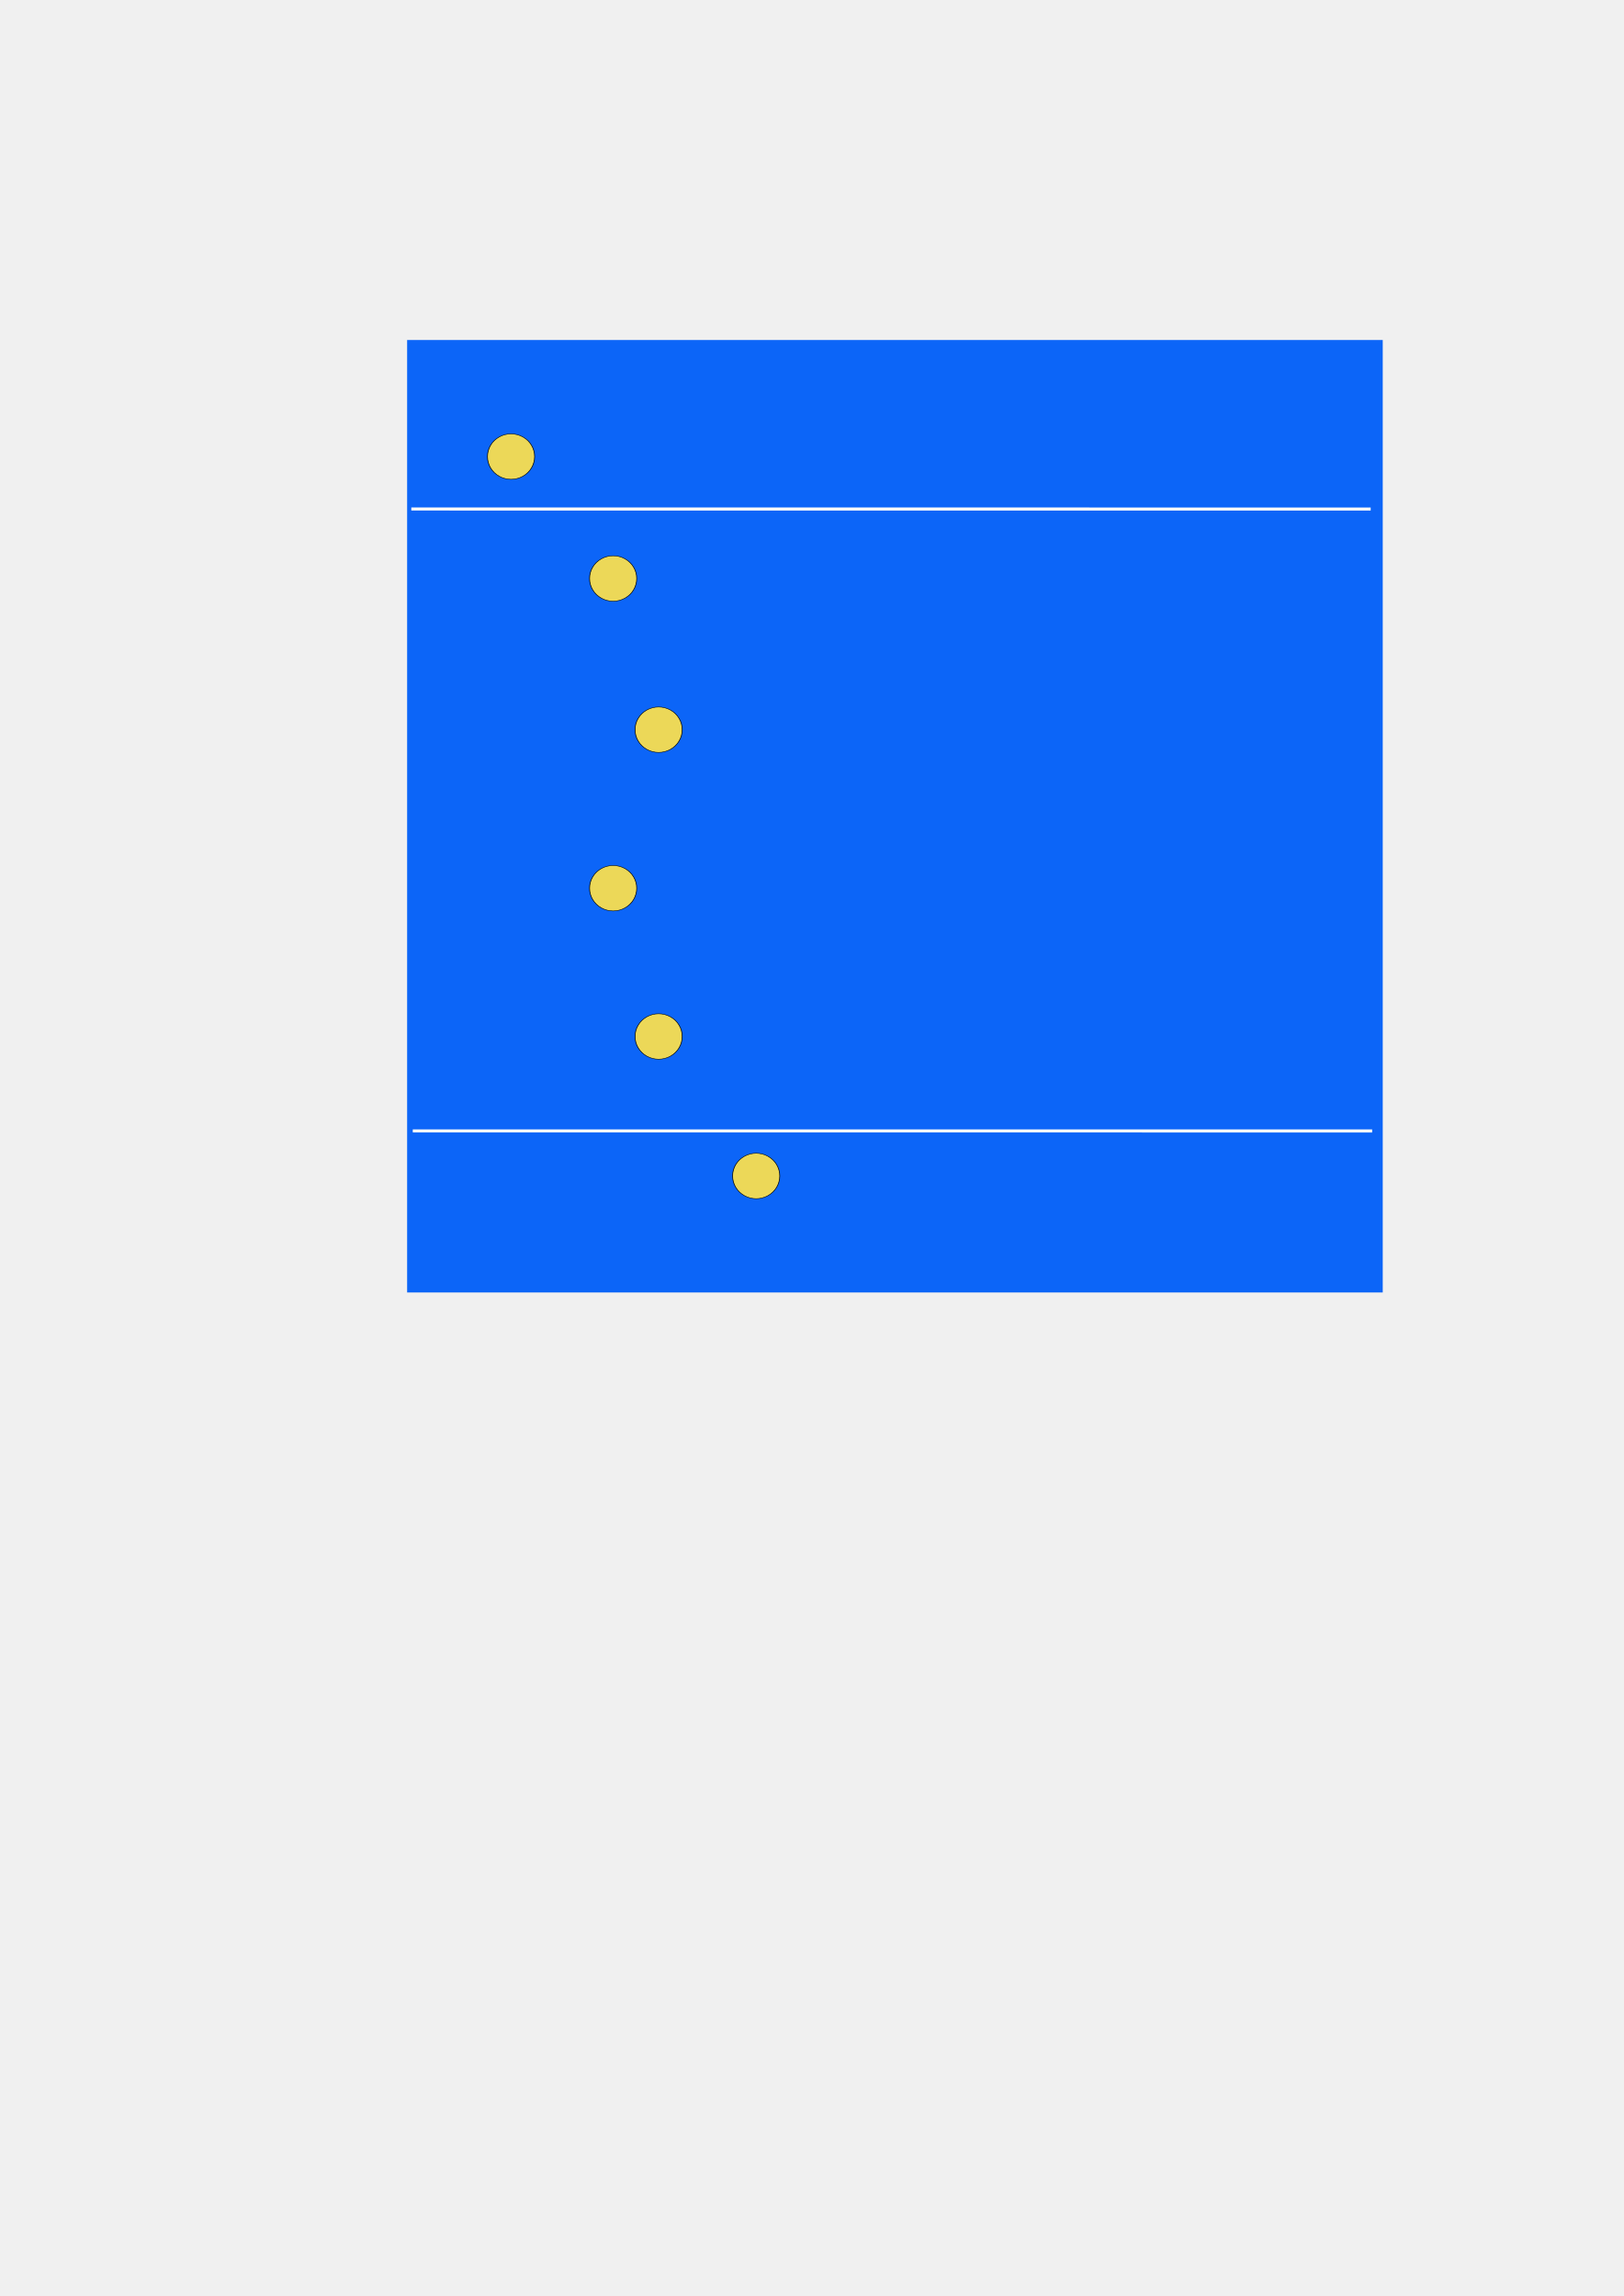
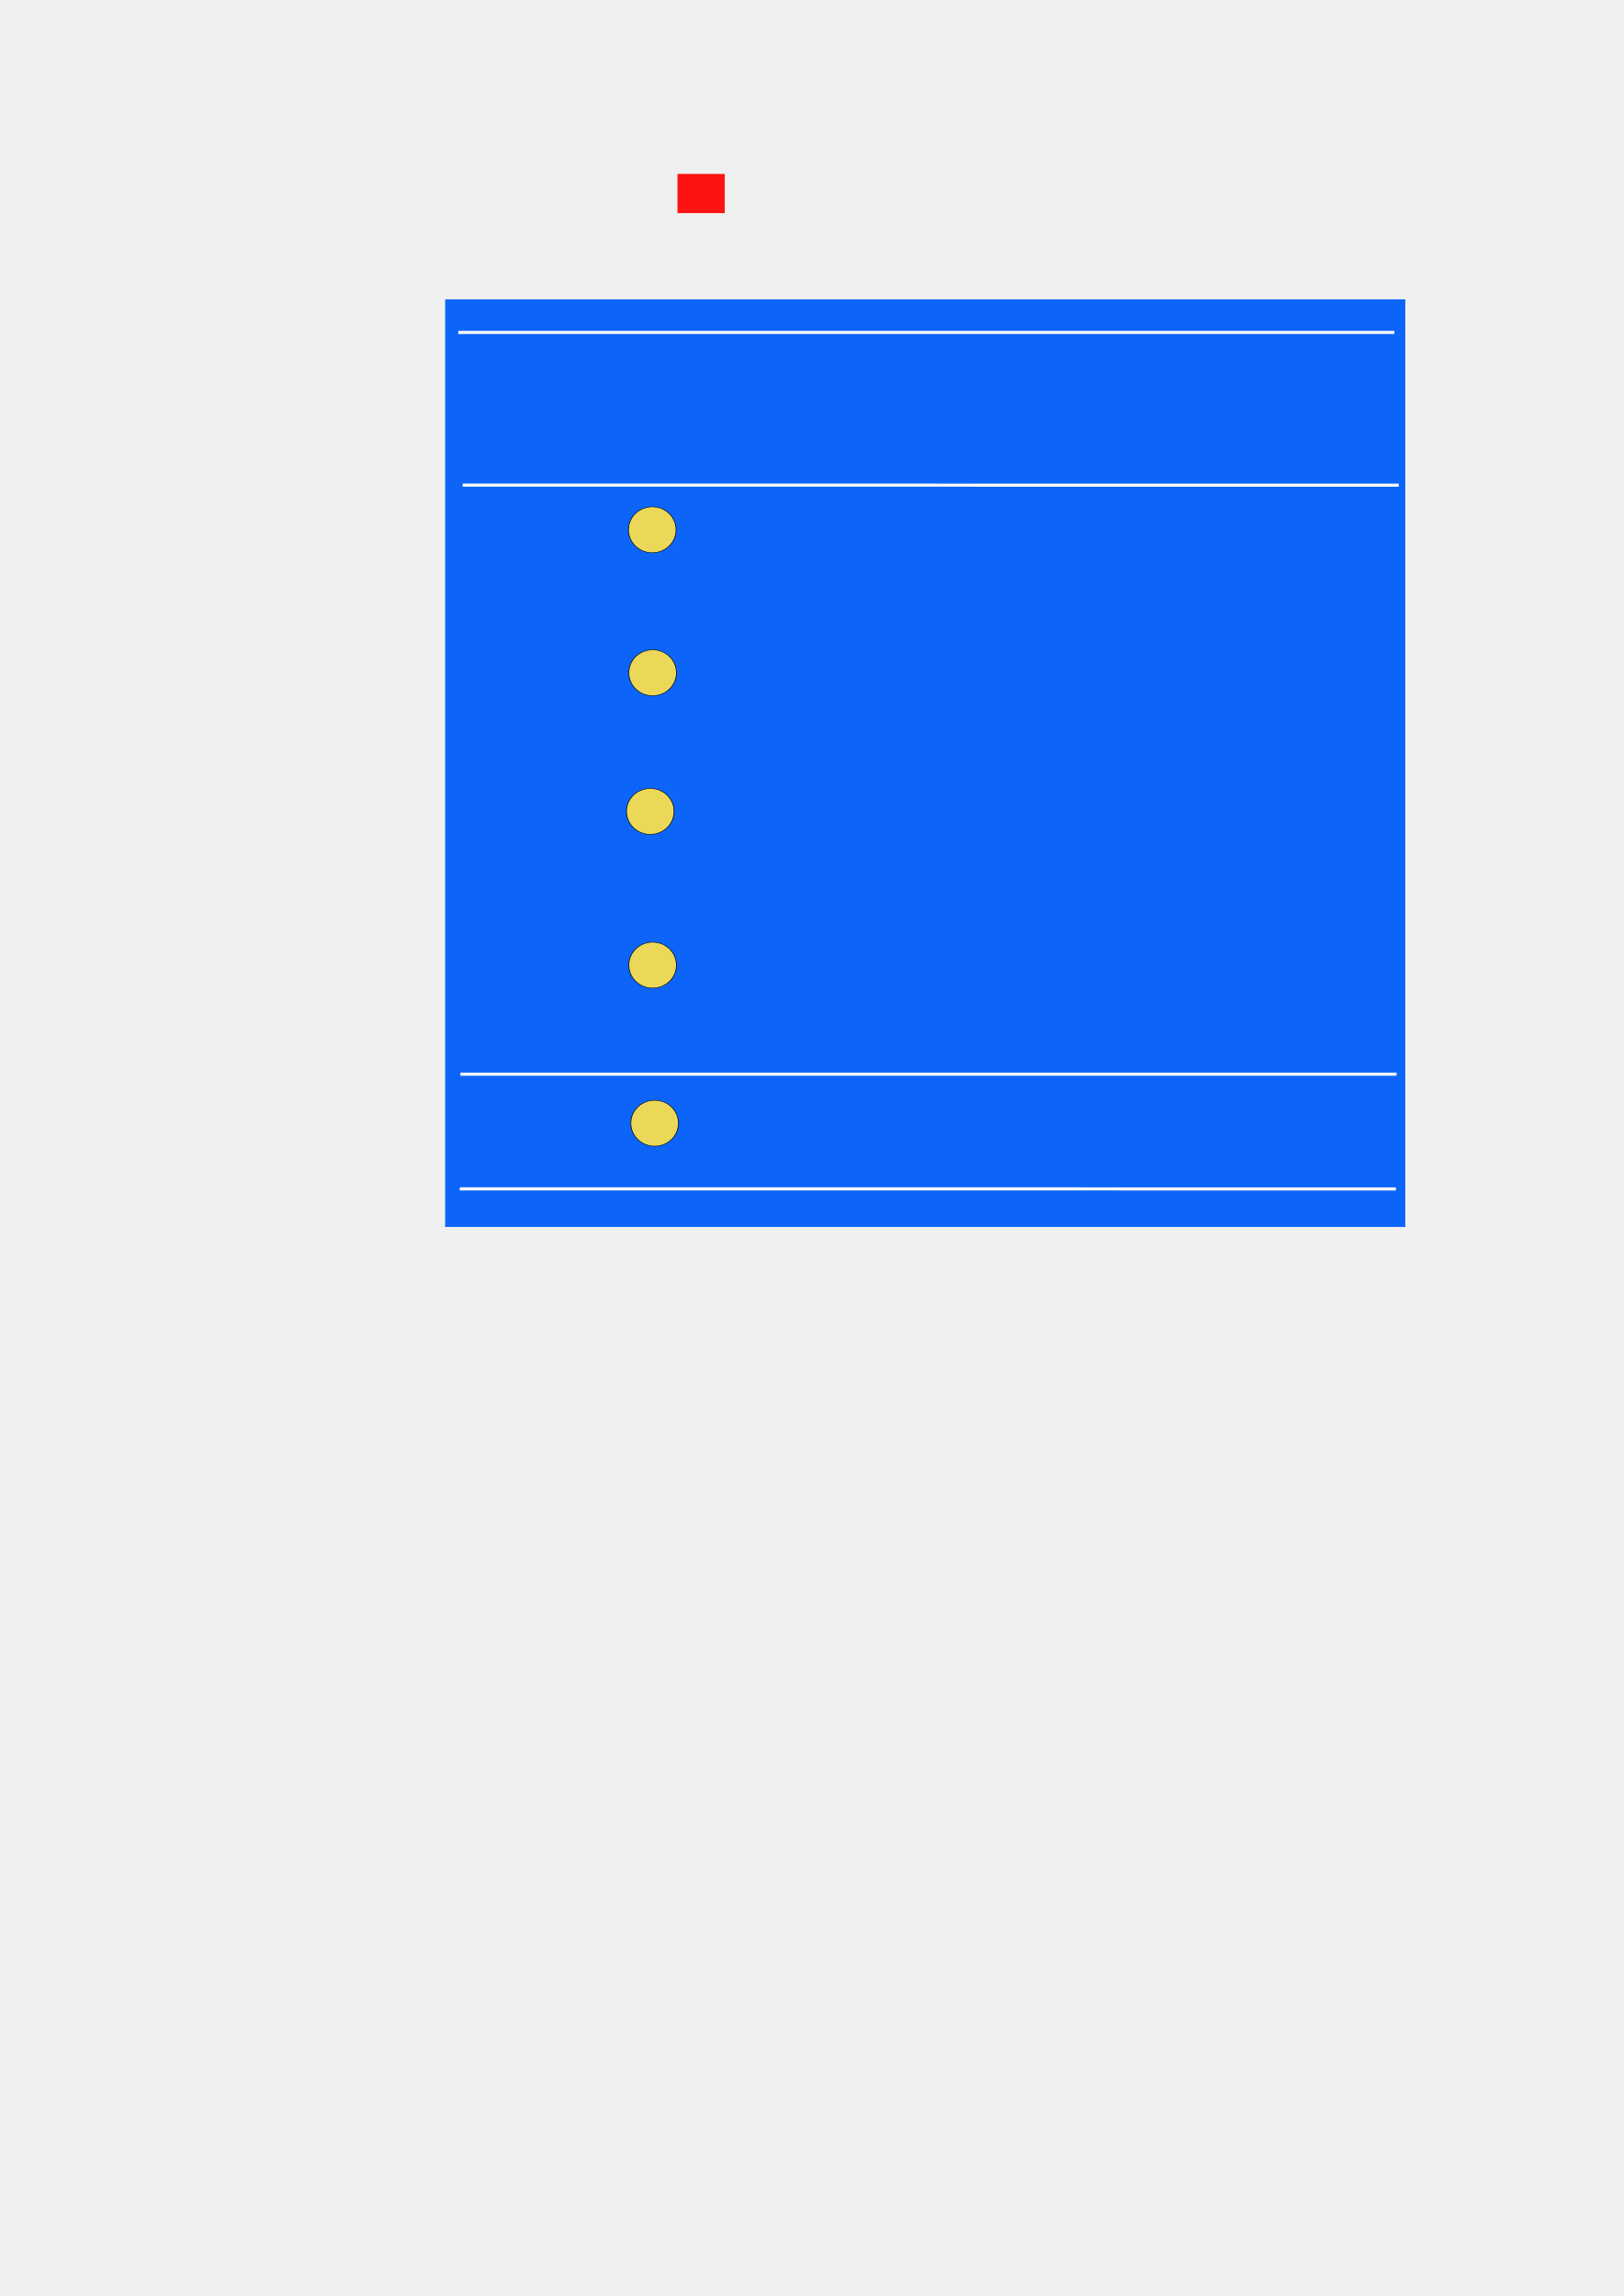
<svg xmlns="http://www.w3.org/2000/svg" width="744.094" height="1052.362" id="svg2">
  <defs id="defs4">
    <marker orient="auto" refY="0.0" refX="0.0" id="DotM" style="overflow:visible">
      <path id="path4640" d="M -2.5,-1.0 C -2.5,1.76 -4.74,4.0 -7.5,4.0 C -10.26,4.0 -12.5,1.76 -12.5,-1.0 C -12.5,-3.76 -10.26,-6.0 -7.5,-6.0 C -4.74,-6.0 -2.5,-3.76 -2.5,-1.0 z " style="fill-rule:evenodd;stroke:#000000;stroke-width:1.0pt;marker-start:none;marker-end:none" transform="scale(0.4) translate(7.4, 1)" />
    </marker>
  </defs>
  <g id="layer1">
    <flowRoot xml:space="preserve" id="flowRoot2383" style="font-size:40px;font-style:normal;font-weight:normal;fill:#000000;fill-opacity:1;stroke:none;stroke-width:1px;stroke-linecap:butt;stroke-linejoin:miter;stroke-opacity:1;font-family:Bitstream Vera Sans">
      <flowRegion id="flowRegion2385">
        <rect id="rect2387" width="48.571" height="62.857" x="88.571" y="98.076" />
      </flowRegion>
      <flowPara id="flowPara2389" style="font-size:72px">!1</flowPara>
    </flowRoot>
    <flowRoot xml:space="preserve" id="flowRoot2397" style="fill:black;stroke:none;stroke-opacity:1;stroke-width:1px;stroke-linejoin:miter;stroke-linecap:butt;fill-opacity:1;font-family:Bitstream Vera Sans;font-style:normal;font-weight:normal;font-size:40px">
      <flowRegion id="flowRegion2399">
        <rect id="rect2401" width="45.714" height="60" x="94.286" y="100.934" />
      </flowRegion>
      <flowPara id="flowPara2403" />
    </flowRoot>
    <flowRoot xml:space="preserve" id="flowRoot4500" style="font-size:40px;font-style:normal;font-weight:normal;fill:#000000;fill-opacity:1;stroke:none;stroke-width:1px;stroke-linecap:butt;stroke-linejoin:miter;stroke-opacity:1;font-family:Bitstream Vera Sans">
      <flowRegion id="flowRegion4502">
        <rect id="rect4504" width="40.714" height="40.714" x="451.429" y="913.076" />
      </flowRegion>
      <flowPara id="flowPara4506">TxT</flowPara>
    </flowRoot>
    <flowRoot xml:space="preserve" id="flowRoot7412" style="font-size:28px;font-style:normal;font-weight:normal;fill:#ffffff;fill-opacity:1;stroke:none;stroke-width:1px;stroke-linecap:butt;stroke-linejoin:miter;stroke-opacity:1;font-family:Bitstream Vera Sans" transform="matrix(0.5286873,0,0,0.4342014,131.5193,154.0721)">
      <flowRegion id="flowRegion7414">
        <rect id="rect7416" width="385.435" height="105.618" x="341.432" y="81.606" style="font-size:28px;fill:#ffffff" />
      </flowRegion>
      <flowPara id="flowPara7420" style="font-size:12;font-style:normal;text-align:center;text-anchor:middle;fill:#ffffff;-inkscape-font-specification:Bitstream Vera Sans" />
    </flowRoot>
    <flowRoot xml:space="preserve" id="flowRoot2862" style="font-size:40px;font-style:normal;font-weight:normal;fill:#000000;fill-opacity:1;stroke:none;stroke-width:1px;stroke-linecap:butt;stroke-linejoin:miter;stroke-opacity:1;font-family:Bitstream Vera Sans">
      <flowRegion id="flowRegion2864">
        <rect id="rect2866" width="183.743" height="47.004" x="335.2" y="187.775" />
      </flowRegion>
      <flowPara id="flowPara2868">Structure ideas, define aim,questions, forms and data collection method</flowPara>
      <flowPara id="flowPara2870" />
    </flowRoot>
-     <rect style="fill:#0c65f8;fill-opacity:1;fill-rule:evenodd;stroke:none;stroke-width:0.745px;stroke-linecap:butt;stroke-linejoin:miter;stroke-opacity:1" id="rect2563" width="447.092" height="436.553" x="186.575" y="155.842" />
    <flowRoot xml:space="preserve" id="flowRoot2882" style="font-size:40px;font-style:normal;font-weight:normal;fill:#000000;fill-opacity:1;stroke:none;stroke-width:1px;stroke-linecap:butt;stroke-linejoin:miter;stroke-opacity:1;font-family:Bitstream Vera Sans">
      <flowRegion id="flowRegion2884">
        <rect id="rect2886" width="13.294" height="44.63" x="327.603" y="181.128" />
      </flowRegion>
      <flowPara id="flowPara2888">{ </flowPara>
    </flowRoot>
    <flowRoot xml:space="preserve" id="flowRoot2890" style="font-size:40px;font-style:normal;font-weight:normal;fill:#000000;fill-opacity:1;stroke:none;stroke-width:1px;stroke-linecap:butt;stroke-linejoin:miter;stroke-opacity:1;font-family:Bitstream Vera Sans">
      <flowRegion id="flowRegion2892">
        <rect id="rect2894" width="18.991" height="48.428" x="324.754" y="182.078" />
      </flowRegion>
      <flowPara id="flowPara2896">{a</flowPara>
    </flowRoot>
    <flowRoot xml:space="preserve" id="flowRoot2898" style="font-size:40px;font-style:normal;font-weight:normal;fill:#000000;fill-opacity:1;stroke:none;stroke-width:1px;stroke-linecap:butt;stroke-linejoin:miter;stroke-opacity:1;font-family:Bitstream Vera Sans">
      <flowRegion id="flowRegion2900">
        <rect id="rect2902" width="22.79" height="48.903" x="322.855" y="180.178" />
      </flowRegion>
      <flowPara id="flowPara2904">{</flowPara>
    </flowRoot>
    <flowRoot xml:space="preserve" id="flowRoot2906" style="font-size:40px;font-style:normal;font-weight:normal;fill:#000000;fill-opacity:1;stroke:none;stroke-width:1px;stroke-linecap:butt;stroke-linejoin:miter;stroke-opacity:1;font-family:Bitstream Vera Sans">
      <flowRegion id="flowRegion2908">
        <rect id="rect2910" width="62.672" height="74.067" x="530.337" y="185.401" />
      </flowRegion>
      <flowPara id="flowPara2912">aaaaf </flowPara>
    </flowRoot>
-     <flowRoot xml:space="preserve" id="flowRoot2566" style="font-size:40px;font-style:normal;font-weight:normal;fill:#ffffff;fill-opacity:1;stroke:none;stroke-width:1px;stroke-linecap:butt;stroke-linejoin:miter;stroke-opacity:1;font-family:Bitstream Vera Sans" transform="matrix(0.5140571,0,0,0.5422243,217.0402,371.579)">
-       <flowRegion id="flowRegion2568">
-         <rect id="rect2570" width="414.356" height="43.63" x="228.571" y="23.791" style="fill:#ffffff" />
+     <path style="opacity:0.92;fill:#ffffff;fill-opacity:0.995;fill-rule:nonzero;stroke:#000000;stroke-width:1.6;stroke-linecap:round;stroke-linejoin:round;stroke-miterlimit:4;stroke-dasharray:none;stroke-dashoffset:0;stroke-opacity:0" id="path2610" d="M -150.405,189.549 A 7.386,18.129 0 1 1 -165.177,189.549 A 7.386,18.129 0 1 1 -150.405,189.549 z" />
+     <rect style="opacity:0.92;fill:#ff0000;fill-opacity:1;fill-rule:nonzero;stroke:#000000;stroke-width:1.096;stroke-linecap:round;stroke-linejoin:round;stroke-miterlimit:4;stroke-dasharray:none;stroke-dashoffset:0;stroke-opacity:0" id="rect3392" width="21.655" height="17.962" x="310.478" y="79.717" />
+     <flowRoot xml:space="preserve" id="flowRoot3429" style="fill:black;stroke:none;stroke-opacity:1;stroke-width:1px;stroke-linejoin:miter;stroke-linecap:butt;fill-opacity:1;font-family:Bitstream Vera Sans;font-style:normal;font-weight:normal;font-size:40px">
+       <flowRegion id="flowRegion3431">
+         <rect id="rect3433" width="9.496" height="44.63" x="263.982" y="164.511" />
      </flowRegion>
-       <flowPara id="flowPara2574">Extend Definition </flowPara>
+       <flowPara id="flowPara3435" />
    </flowRoot>
-     <g id="g3956" transform="translate(14.77196,2.685801)">
-       <path transform="matrix(0.315123,0,0,0.2264242,183.4107,177.9164)" d="M 148.571,126.648 A 34.286,45.714 0 1 1 80,126.648 A 34.286,45.714 0 1 1 148.571,126.648 z" id="path2395" style="fill:#ecd858;fill-rule:evenodd;stroke:#000000;stroke-width:1px;stroke-linecap:butt;stroke-linejoin:miter;stroke-opacity:1" />
-       <g id="g3944">
-         <flowRoot xml:space="preserve" id="flowRoot2423" style="font-size:40px;font-style:normal;font-weight:normal;fill:#ffffff;fill-opacity:1;stroke:none;stroke-width:1px;stroke-linecap:butt;stroke-linejoin:miter;stroke-opacity:1;font-family:Bitstream Vera Sans" transform="matrix(0.5140571,0,0,0.5422243,126.605,177.7292)">
-           <flowRegion id="flowRegion2425">
-             <rect id="rect2427" width="308.571" height="50.493" x="228.571" y="23.791" style="fill:#ffffff" />
-           </flowRegion>
-           <flowPara id="flowPara2431">Prepare</flowPara>
-         </flowRoot>
-         <flowRoot xml:space="preserve" id="flowRoot2872" style="font-size:13.4px;font-style:normal;font-weight:normal;text-align:start;text-anchor:start;fill:#ffffff;fill-opacity:1;stroke:none;stroke-width:1px;stroke-linecap:butt;stroke-linejoin:miter;stroke-opacity:1;font-family:Bitstream Vera Sans" transform="translate(8.90575,-3.520172)">
-           <flowRegion id="flowRegion2874">
-             <rect id="rect2876" width="221.726" height="48.903" x="330.452" y="184.452" style="font-size:13.4px;text-align:start;text-anchor:start;fill:#ffffff" />
-           </flowRegion>
-           <flowPara id="flowPara2878">Structure ideas, define aim, questions, forms and data collection method <flowSpan style="font-size:10px;fill:#ffffff" id="flowSpan2934">(in other software)</flowSpan>
-           </flowPara>
-           <flowPara id="flowPara2880" style="font-size:10px;fill:#ffffff" />
-         </flowRoot>
-       </g>
-     </g>
-     <g id="g4887" transform="translate(-15.44331,-4.259253)">
-       <g id="g4876">
-         <flowRoot xml:space="preserve" id="flowRoot2441" style="font-size:40px;font-style:normal;font-weight:normal;fill:#ffffff;fill-opacity:1;stroke:none;stroke-width:1px;stroke-linecap:butt;stroke-linejoin:miter;stroke-opacity:1;font-family:Bitstream Vera Sans" transform="matrix(0.511162,0,0,0.5230261,216.5084,229.2049)">
-           <flowRegion id="flowRegion2443">
-             <rect id="rect2445" width="411.417" height="73.373" x="228.571" y="23.791" style="fill:#ffffff" />
-           </flowRegion>
-           <flowPara id="flowPara2451">Design Data Form project ms</flowPara>
-           <flowPara id="flowPara2449"> </flowPara>
-         </flowRoot>
-         <flowRoot xml:space="preserve" id="flowRoot2455" style="font-size:28px;font-style:normal;font-weight:normal;fill:#ffffff;fill-opacity:1;stroke:none;stroke-width:1px;stroke-linecap:butt;stroke-linejoin:miter;stroke-opacity:1;font-family:Bitstream Vera Sans" transform="matrix(0.5257098,0,0,0.4188279,169.8638,158.8127)">
-           <flowRegion id="flowRegion2457">
-             <rect id="rect2459" width="331.429" height="102.857" x="357.143" y="255.219" style="font-size:28px;fill:#ffffff" />
-           </flowRegion>
-           <flowPara id="flowPara2461">Add questions, dates, structure</flowPara>
-         </flowRoot>
-       </g>
-       <path transform="matrix(0.315123,0,0,0.2264242,260.416,240.7341)" d="M 148.571,126.648 A 34.286,45.714 0 1 1 80,126.648 A 34.286,45.714 0 1 1 148.571,126.648 z" id="path2504" style="fill:#ecd858;fill-rule:evenodd;stroke:#000000;stroke-width:1px;stroke-linecap:butt;stroke-linejoin:miter;stroke-opacity:1" />
-     </g>
-     <g id="g4931" transform="translate(-4.700102,6.842654)">
-       <g id="g4920">
-         <flowRoot xml:space="preserve" id="flowRoot2463" style="font-size:40px;font-style:normal;font-weight:normal;fill:#ffffff;fill-opacity:1;stroke:none;stroke-width:1px;stroke-linecap:butt;stroke-linejoin:miter;stroke-opacity:1;font-family:Bitstream Vera Sans" transform="matrix(0.5286873,0,0,0.4342014,144.4761,143.9917)">
-           <flowRegion id="flowRegion2465">
-             <rect style="fill:#ffffff" id="rect2467" width="365.714" height="122.857" x="365.714" y="363.791" />
-           </flowRegion>
-           <flowPara id="flowPara2469">Modify Data Form</flowPara>
-           <flowPara id="flowPara2471" />
-         </flowRoot>
-         <flowRoot xml:space="preserve" id="flowRoot2473" style="font-size:28px;font-style:normal;font-weight:normal;fill:#ffffff;fill-opacity:1;stroke:none;stroke-width:1px;stroke-linecap:butt;stroke-linejoin:miter;stroke-opacity:1;font-family:Bitstream Vera Sans" transform="matrix(0.5286873,0,0,0.4342014,148.3318,146.6775)">
-           <flowRegion id="flowRegion2475">
-             <rect id="rect2477" width="340.321" height="88.336" x="382.857" y="403.791" style="font-size:28px;fill:#ffffff" />
-           </flowRegion>
-           <flowPara id="flowPara2479">Remove, add or modify questions and labels</flowPara>
-         </flowRoot>
-       </g>
-       <path transform="matrix(0.315123,0,0,0.2264242,270.5157,298.934)" d="M 148.571,126.648 A 34.286,45.714 0 1 1 80,126.648 A 34.286,45.714 0 1 1 148.571,126.648 z" id="path2508" style="fill:#ecd858;fill-rule:evenodd;stroke:#000000;stroke-width:1px;stroke-linecap:butt;stroke-linejoin:miter;stroke-opacity:1" />
-     </g>
-     <g id="g4976" transform="translate(-11.52981,-2.82696)">
-       <g id="g4966">
-         <flowRoot xml:space="preserve" id="flowRoot7445" style="font-size:40px;font-style:normal;font-weight:normal;fill:#ffffff;fill-opacity:1;stroke:none;stroke-width:1px;stroke-linecap:butt;stroke-linejoin:miter;stroke-opacity:1;font-family:Bitstream Vera Sans" transform="matrix(0.5140571,0,0,0.5422243,236.6529,436.8888)">
-           <flowRegion id="flowRegion7447">
-             <rect style="fill:#ffffff" id="rect7449" width="411.417" height="73.373" x="228.571" y="23.791" />
-           </flowRegion>
-           <flowPara id="flowPara7451">Document Data</flowPara>
-         </flowRoot>
-         <flowRoot xml:space="preserve" id="flowRoot7453" style="font-size:28px;font-style:normal;font-weight:normal;fill:#ffffff;fill-opacity:1;stroke:none;stroke-width:1px;stroke-linecap:butt;stroke-linejoin:miter;stroke-opacity:1;font-family:Bitstream Vera Sans" transform="matrix(0.5286873,0,0,0.4342014,185.1508,361.9006)">
-           <flowRegion id="flowRegion7455">
-             <rect id="rect7457" width="331.429" height="102.857" x="357.143" y="255.219" style="font-size:28px;fill:#ffffff" />
-           </flowRegion>
-           <flowPara id="flowPara7459">View structure and definitions for data </flowPara>
-         </flowRoot>
-       </g>
-       <path transform="matrix(0.315123,0,0,0.2264242,277.3454,449.2213)" d="M 148.571,126.648 A 34.286,45.714 0 1 1 80,126.648 A 34.286,45.714 0 1 1 148.571,126.648 z" id="path2512" style="fill:#ecd858;fill-rule:evenodd;stroke:#000000;stroke-width:1px;stroke-linecap:butt;stroke-linejoin:miter;stroke-opacity:1" />
-     </g>
-     <g id="g4998" transform="translate(-34.24391,-5.371602)">
-       <g id="g4988">
-         <flowRoot xml:space="preserve" id="flowRoot2528" style="font-size:40px;font-style:normal;font-weight:normal;fill:#ffffff;fill-opacity:1;stroke:none;stroke-width:1px;stroke-linecap:butt;stroke-linejoin:miter;stroke-opacity:1;font-family:Bitstream Vera Sans" transform="matrix(0.5140571,0,0,0.5422243,292.2374,508.4387)">
-           <flowRegion id="flowRegion2530">
-             <rect style="fill:#ffffff" id="rect2532" width="564.472" height="158.117" x="228.571" y="23.791" />
-           </flowRegion>
-           <flowPara id="flowPara2536">Advanced aspects</flowPara>
-         </flowRoot>
-         <flowRoot xml:space="preserve" id="flowRoot2540" style="font-size:28px;font-style:normal;font-weight:normal;fill:#ffffff;fill-opacity:1;stroke:none;stroke-width:1px;stroke-linecap:butt;stroke-linejoin:miter;stroke-opacity:1;font-family:Bitstream Vera Sans" transform="matrix(0.5286873,0,0,0.4342014,284.8321,436.8077)">
-           <flowRegion id="flowRegion2542">
-             <rect id="rect2544" width="331.429" height="102.857" x="357.143" y="255.219" style="font-size:28px;fill:#ffffff" />
-           </flowRegion>
-           <flowPara id="flowPara2546">Open text editor</flowPara>
-         </flowRoot>
-       </g>
-       <path transform="matrix(0.315123,0,0,0.2264242,344.7651,515.6961)" d="M 148.571,126.648 A 34.286,45.714 0 1 1 80,126.648 A 34.286,45.714 0 1 1 148.571,126.648 z" id="path2518" style="fill:#ecd858;fill-rule:evenodd;stroke:#000000;stroke-width:1px;stroke-linecap:butt;stroke-linejoin:miter;stroke-opacity:1" />
-     </g>
-     <path style="fill:#000000;fill-opacity:0;fill-rule:evenodd;stroke:#fafafa;stroke-width:1.414px;stroke-linecap:butt;stroke-linejoin:miter;stroke-opacity:1" d="M 188.489,233.296 C 626.245,233.304 628.145,233.312 628.145,233.312" id="path2520" />
-     <path style="fill:#000000;fill-opacity:0;fill-rule:evenodd;stroke:#fafafa;stroke-width:1.414px;stroke-linecap:butt;stroke-linejoin:miter;stroke-opacity:1" d="M 189.161,518.348 C 626.917,518.356 628.816,518.364 628.816,518.364" id="path2481" />
-     <g id="g4954" transform="translate(-17.17954,3.292297)">
-       <path transform="matrix(0.315123,0,0,0.2264242,262.1522,375.1433)" d="M 148.571,126.648 A 34.286,45.714 0 1 1 80,126.648 A 34.286,45.714 0 1 1 148.571,126.648 z" id="path2510" style="fill:#ecd858;fill-rule:evenodd;stroke:#000000;stroke-width:1px;stroke-linecap:butt;stroke-linejoin:miter;stroke-opacity:1" />
-       <g id="g4944">
-         <flowRoot xml:space="preserve" id="flowRoot2578" style="font-size:28px;font-style:normal;font-weight:normal;fill:#ffffff;fill-opacity:1;stroke:none;stroke-width:1px;stroke-linecap:butt;stroke-linejoin:miter;stroke-opacity:1;font-family:Bitstream Vera Sans" transform="matrix(0.5286873,0,0,0.4342014,158.0606,133.6316)">
-           <flowRegion id="flowRegion2580">
-             <rect id="rect2582" width="439.745" height="72.519" x="354.286" y="609.505" style="font-size:28px;fill:#ffffff" />
-           </flowRegion>
-           <flowPara id="flowPara4006">Add descriptive labels for categories, jumps and controls</flowPara>
-         </flowRoot>
-         <flowRoot xml:space="preserve" id="flowRoot3990" style="font-size:40px;font-style:normal;font-weight:normal;fill:#ffffff;fill-opacity:1;stroke:none;stroke-width:1px;stroke-linecap:butt;stroke-linejoin:miter;stroke-opacity:1;font-family:Bitstream Vera Sans" transform="matrix(0.511162,0,0,0.5230261,213.8401,362.1212)">
-           <flowRegion id="flowRegion3992">
-             <rect id="rect3994" width="411.417" height="73.373" x="228.571" y="23.791" style="fill:#ffffff" />
-           </flowRegion>
-           <flowPara id="flowPara4002">Extended Definition</flowPara>
-         </flowRoot>
-       </g>
+     <g id="g2556">
+       <rect y="137.209" x="204" height="425.153" width="440" id="rect2563" style="fill:#0c65f8;fill-opacity:1;fill-rule:evenodd;stroke:none;stroke-width:0.745px;stroke-linecap:butt;stroke-linejoin:miter;stroke-opacity:1" />
+       <flowRoot transform="matrix(1.010537,0,0,1.010537,-12.73268,-4.437008)" style="font-size:13.4px;font-style:normal;font-weight:normal;text-align:start;text-anchor:start;fill:#ffffff;fill-opacity:1;stroke:none;stroke-width:1px;stroke-linecap:butt;stroke-linejoin:miter;stroke-opacity:1;font-family:Bitstream Vera Sans" id="flowRoot2872" xml:space="preserve">
+         <flowRegion id="flowRegion2874">
+           <rect style="font-size:13.4px;text-align:start;text-anchor:start;fill:#ffffff" y="184.452" x="330.452" height="48.903" width="221.726" id="rect2876" />
+         </flowRegion>
+         <flowPara id="flowPara2878">Define aim, forms, questions and data collection methods </flowPara>
+         <flowPara style="font-size:10px;fill:#ffffff" id="flowPara2880" />
+       </flowRoot>
+       <flowRoot transform="matrix(0.5342582,0,0,0.4387767,144.6372,137.5659)" style="font-size:26.85px;font-style:normal;font-variant:normal;font-weight:normal;font-stretch:normal;text-align:start;line-height:125%;writing-mode:lr-tb;text-anchor:start;fill:#ffffff;fill-opacity:1;stroke:none;stroke-width:1px;stroke-linecap:butt;stroke-linejoin:miter;stroke-opacity:1;font-family:Tahoma;-inkscape-font-specification:Tahoma" id="flowRoot2473" xml:space="preserve">
+         <flowRegion id="flowRegion2475">
+           <rect style="font-size:26.85px;font-style:normal;font-variant:normal;font-weight:normal;font-stretch:normal;text-align:start;line-height:125%;writing-mode:lr-tb;text-anchor:start;fill:#ffffff;font-family:Tahoma;-inkscape-font-specification:Tahoma" y="403.791" x="382.857" height="88.336" width="340.321" id="rect2477" />
+         </flowRegion>
+         <flowPara id="flowPara2479">Remove, add or modify questions and labels</flowPara>
+       </flowRoot>
+       <flowRoot transform="matrix(0.5342582,0,0,0.4387767,157.1613,337.9987)" style="font-size:26.85px;font-style:normal;font-variant:normal;font-weight:normal;font-stretch:normal;text-align:start;line-height:125%;writing-mode:lr-tb;text-anchor:start;fill:#ffffff;fill-opacity:1;stroke:none;stroke-width:1px;stroke-linecap:butt;stroke-linejoin:miter;stroke-opacity:1;font-family:Tahoma;-inkscape-font-specification:Tahoma" id="flowRoot7453" xml:space="preserve">
+         <flowRegion id="flowRegion7455">
+           <rect style="font-size:26.85px;font-style:normal;font-variant:normal;font-weight:normal;font-stretch:normal;text-align:start;line-height:125%;writing-mode:lr-tb;text-anchor:start;fill:#ffffff;font-family:Tahoma;-inkscape-font-specification:Tahoma" y="255.219" x="357.143" height="96.585" width="434.307" id="rect7457" />
+         </flowRegion>
+         <flowPara id="flowPara7459">View definitions, validate, GCP tools, export data to analysis </flowPara>
+       </flowRoot>
+       <path transform="matrix(0.3184435,0,0,0.2288101,262.6884,413.3839)" d="M 148.571,126.648 A 34.286,45.714 0 1 1 80,126.648 A 34.286,45.714 0 1 1 148.571,126.648 z" id="path2512" style="fill:#ecd858;fill-rule:evenodd;stroke:#000000;stroke-width:1px;stroke-linecap:butt;stroke-linejoin:miter;stroke-opacity:1" />
+       <flowRoot transform="matrix(0.5194739,0,0,0.4133199,211.3772,491.047)" style="font-size:43.162px;font-style:normal;font-variant:normal;font-weight:normal;font-stretch:normal;text-align:start;line-height:125%;writing-mode:lr-tb;text-anchor:start;fill:#ffffff;fill-opacity:1;stroke:none;stroke-width:1px;stroke-linecap:butt;stroke-linejoin:miter;stroke-opacity:1;font-family:Tahoma;-inkscape-font-specification:Tahoma" id="flowRoot2528" xml:space="preserve">
+         <flowRegion id="flowRegion2530">
+           <rect y="23.791" x="228.571" height="158.117" width="564.472" id="rect2532" style="font-size:43.162px;font-style:normal;font-variant:normal;font-weight:normal;font-stretch:normal;text-align:start;line-height:125%;writing-mode:lr-tb;text-anchor:start;fill:#ffffff;font-family:Tahoma;-inkscape-font-specification:Tahoma" />
+         </flowRegion>
+         <flowPara id="flowPara2536">Advanced aspects</flowPara>
+       </flowRoot>
+       <flowRoot transform="matrix(0.5342582,0,0,0.4387767,158.7241,408.7551)" style="font-size:26.85px;font-style:normal;font-variant:normal;font-weight:normal;font-stretch:normal;text-align:start;line-height:125%;writing-mode:lr-tb;text-anchor:start;fill:#ffffff;fill-opacity:1;stroke:none;stroke-width:1px;stroke-linecap:butt;stroke-linejoin:miter;stroke-opacity:1;font-family:Tahoma;-inkscape-font-specification:Tahoma" id="flowRoot2540" xml:space="preserve">
+         <flowRegion id="flowRegion2542">
+           <rect style="font-size:26.85px;font-style:normal;font-variant:normal;font-weight:normal;font-stretch:normal;text-align:start;line-height:125%;writing-mode:lr-tb;text-anchor:start;fill:#ffffff;font-family:Tahoma;-inkscape-font-specification:Tahoma" y="255.219" x="357.143" height="102.857" width="331.429" id="rect2544" />
+         </flowRegion>
+         <flowPara id="flowPara2546">Open text editor</flowPara>
+       </flowRoot>
+       <path transform="matrix(0.3184435,0,0,0.2288101,263.6065,485.8438)" d="M 148.571,126.648 A 34.286,45.714 0 1 1 80,126.648 A 34.286,45.714 0 1 1 148.571,126.648 z" id="path2518" style="fill:#ecd858;fill-rule:evenodd;stroke:#000000;stroke-width:1px;stroke-linecap:butt;stroke-linejoin:miter;stroke-opacity:1" />
+       <path id="path2520" d="M 212,222.362 C 639.165,222.37 641.018,222.379 641.018,222.379" style="fill:#000000;fill-opacity:0;fill-rule:evenodd;stroke:#fafafa;stroke-width:1.429px;stroke-linecap:butt;stroke-linejoin:miter;stroke-opacity:1" />
+       <path transform="matrix(0.3184435,0,0,0.2288101,261.6065,342.924)" d="M 148.571,126.648 A 34.286,45.714 0 1 1 80,126.648 A 34.286,45.714 0 1 1 148.571,126.648 z" id="path2510" style="fill:#ecd858;fill-rule:evenodd;stroke:#000000;stroke-width:1px;stroke-linecap:butt;stroke-linejoin:miter;stroke-opacity:1" />
+       <flowRoot transform="matrix(0.5342582,0,0,0.4387767,160.264,112.5483)" style="font-size:26.85px;font-style:normal;font-variant:normal;font-weight:normal;font-stretch:normal;text-align:start;line-height:125%;writing-mode:lr-tb;text-anchor:start;fill:#ffffff;fill-opacity:1;stroke:none;stroke-width:1px;stroke-linecap:butt;stroke-linejoin:miter;stroke-opacity:1;font-family:Tahoma;-inkscape-font-specification:Tahoma" id="flowRoot2578" xml:space="preserve">
+         <flowRegion id="flowRegion2580">
+           <rect style="font-size:26.85px;font-style:normal;font-variant:normal;font-weight:normal;font-stretch:normal;text-align:start;line-height:125%;writing-mode:lr-tb;text-anchor:start;fill:#ffffff;font-family:Tahoma;-inkscape-font-specification:Tahoma" y="609.505" x="354.286" height="72.519" width="439.745" id="rect2582" />
+         </flowRegion>
+         <flowPara id="flowPara4006">Add descriptive labels for categories, jumps and controls</flowPara>
+       </flowRoot>
+       <flowRoot transform="matrix(0.5165483,0,0,0.5168454,212.1309,345.9968)" style="font-size:38.707px;font-style:normal;font-variant:normal;font-weight:normal;font-stretch:normal;text-align:start;line-height:125%;writing-mode:lr-tb;text-anchor:start;fill:#ffffff;fill-opacity:1;stroke:none;stroke-width:1px;stroke-linecap:butt;stroke-linejoin:miter;stroke-opacity:1;font-family:Tahoma;-inkscape-font-specification:Tahoma" id="flowRoot3990" xml:space="preserve">
+         <flowRegion id="flowRegion3992">
+           <rect style="font-size:38.707px;font-style:normal;font-variant:normal;font-weight:normal;font-stretch:normal;text-align:start;line-height:125%;writing-mode:lr-tb;text-anchor:start;fill:#ffffff;font-family:Tahoma;-inkscape-font-specification:Tahoma" y="23.791" x="228.571" height="73.373" width="411.417" id="rect3994" />
+         </flowRegion>
+         <flowPara id="flowPara4002">Extended Definition</flowPara>
+       </flowRoot>
+       <flowRoot transform="matrix(0.5165483,0,0,0.426889,224.3143,148.1515)" style="font-size:42.591px;font-style:normal;font-variant:normal;font-weight:normal;font-stretch:normal;text-align:start;line-height:125%;writing-mode:lr-tb;text-anchor:start;fill:#ffffff;fill-opacity:1;stroke:none;stroke-width:1px;stroke-linecap:butt;stroke-linejoin:miter;stroke-opacity:1;font-family:Tahoma;-inkscape-font-specification:Tahoma" id="flowRoot2559" xml:space="preserve">
+         <flowRegion id="flowRegion2561">
+           <rect style="font-size:42.591px;font-style:normal;font-variant:normal;font-weight:normal;font-stretch:normal;text-align:start;line-height:125%;writing-mode:lr-tb;text-anchor:start;fill:#ffffff;font-family:Tahoma;-inkscape-font-specification:Tahoma" y="23.791" x="228.571" height="73.373" width="411.417" id="rect2564" />
+         </flowRegion>
+         <flowPara id="flowPara2568">Prepare Project</flowPara>
+       </flowRoot>
+       <flowRoot transform="matrix(0.5165483,0,0,0.4133199,211.9086,222.0223)" style="font-size:43.284px;font-style:normal;font-variant:normal;font-weight:normal;font-stretch:normal;text-align:start;line-height:125%;writing-mode:lr-tb;text-anchor:start;fill:#ffffff;fill-opacity:1;stroke:none;stroke-width:1px;stroke-linecap:butt;stroke-linejoin:miter;stroke-opacity:1;font-family:Tahoma;-inkscape-font-specification:Tahoma" id="flowRoot2441" xml:space="preserve">
+         <flowRegion id="flowRegion2443">
+           <rect style="font-size:43.284px;font-style:normal;font-variant:normal;font-weight:normal;font-stretch:normal;text-align:start;line-height:125%;writing-mode:lr-tb;text-anchor:start;fill:#ffffff;font-family:Tahoma;-inkscape-font-specification:Tahoma" y="23.791" x="228.571" height="73.373" width="411.417" id="rect2445" />
+         </flowRegion>
+         <flowPara id="flowPara2451">Design Data Form project ms</flowPara>
+         <flowPara id="flowPara2449"> </flowPara>
+       </flowRoot>
+       <flowRoot transform="matrix(0.5312494,0,0,0.4232412,160.1447,147.992)" style="font-size:27.416px;font-style:normal;font-variant:normal;font-weight:normal;font-stretch:normal;text-align:start;line-height:100%;writing-mode:lr-tb;text-anchor:start;fill:#ffffff;fill-opacity:1;stroke:none;stroke-width:1px;stroke-linecap:butt;stroke-linejoin:miter;stroke-opacity:1;font-family:Tahoma;-inkscape-font-specification:Tahoma" id="flowRoot2455" xml:space="preserve">
+         <flowRegion id="flowRegion2457">
+           <rect style="font-size:27.416px;font-style:normal;font-variant:normal;font-weight:normal;font-stretch:normal;text-align:start;line-height:100%;writing-mode:lr-tb;text-anchor:start;fill:#ffffff;font-family:Tahoma;-inkscape-font-specification:Tahoma" y="255.219" x="357.143" height="102.857" width="331.429" id="rect2459" />
+         </flowRegion>
+         <flowPara id="flowPara2461">Add questions, dates, structure</flowPara>
+       </flowRoot>
+       <path transform="matrix(0.3184435,0,0,0.2288101,262.5245,213.8438)" d="M 148.571,126.648 A 34.286,45.714 0 1 1 80,126.648 A 34.286,45.714 0 1 1 148.571,126.648 z" id="path2504" style="fill:#ecd858;fill-rule:evenodd;stroke:#000000;stroke-width:1px;stroke-linecap:butt;stroke-linejoin:miter;stroke-opacity:1" />
+       <flowRoot transform="matrix(0.5342582,0,0,0.4133199,134.5144,143.4935)" style="font-size:42.561px;font-style:normal;font-variant:normal;font-weight:normal;font-stretch:normal;text-align:start;line-height:125%;writing-mode:lr-tb;text-anchor:start;fill:#ffffff;fill-opacity:1;stroke:none;stroke-width:1px;stroke-linecap:butt;stroke-linejoin:miter;stroke-opacity:1;font-family:Tahoma;-inkscape-font-specification:Tahoma" id="flowRoot2463" xml:space="preserve">
+         <flowRegion id="flowRegion2465">
+           <rect y="363.791" x="365.714" height="122.857" width="365.714" id="rect2467" style="font-size:42.561px;font-style:normal;font-variant:normal;font-weight:normal;font-stretch:normal;text-align:start;line-height:125%;writing-mode:lr-tb;text-anchor:start;fill:#ffffff;font-family:Tahoma;-inkscape-font-specification:Tahoma" />
+         </flowRegion>
+         <flowPara id="flowPara2469">Modify Data Form</flowPara>
+         <flowPara id="flowPara2471" />
+       </flowRoot>
+       <path transform="matrix(0.3184435,0,0,0.2288101,262.6884,279.3839)" d="M 148.571,126.648 A 34.286,45.714 0 1 1 80,126.648 A 34.286,45.714 0 1 1 148.571,126.648 z" id="path2508" style="fill:#ecd858;fill-rule:evenodd;stroke:#000000;stroke-width:1px;stroke-linecap:butt;stroke-linejoin:miter;stroke-opacity:1" />
+       <path id="path2842" d="M 210.982,492.345 C 638.147,492.354 640,492.362 640,492.362" style="fill:#000000;fill-opacity:0;fill-rule:evenodd;stroke:#fafafa;stroke-width:1.429px;stroke-linecap:butt;stroke-linejoin:miter;stroke-opacity:1" />
+       <path id="path2556" d="M 210,152.362 C 637.165,152.37 639.018,152.379 639.018,152.379" style="fill:#000000;fill-opacity:0;fill-rule:evenodd;stroke:#fafafa;stroke-width:1.429px;stroke-linecap:butt;stroke-linejoin:miter;stroke-opacity:1" />
+       <path id="path2558" d="M 210.683,544.915 C 637.848,544.924 639.701,544.932 639.701,544.932" style="fill:#000000;fill-opacity:0;fill-rule:evenodd;stroke:#fafafa;stroke-width:1.429px;stroke-linecap:butt;stroke-linejoin:miter;stroke-opacity:1" />
+       <flowRoot transform="matrix(0.5165483,0,0,0.5168454,211.4339,416.0096)" style="font-size:38.707px;font-style:normal;font-variant:normal;font-weight:normal;font-stretch:normal;text-align:start;line-height:125%;writing-mode:lr-tb;text-anchor:start;fill:#ffffff;fill-opacity:1;stroke:none;stroke-width:1px;stroke-linecap:butt;stroke-linejoin:miter;stroke-opacity:1;font-family:Tahoma;-inkscape-font-specification:Tahoma" id="flowRoot2548" xml:space="preserve">
+         <flowRegion id="flowRegion2550">
+           <rect style="font-size:38.707px;font-style:normal;font-variant:normal;font-weight:normal;font-stretch:normal;text-align:start;line-height:125%;writing-mode:lr-tb;text-anchor:start;fill:#ffffff;font-family:Tahoma;-inkscape-font-specification:Tahoma" y="23.791" x="228.571" height="73.373" width="411.417" id="rect2552" />
+         </flowRegion>
+         <flowPara id="flowPara2554">Document and Export Definition</flowPara>
+       </flowRoot>
    </g>
  </g>
</svg>
